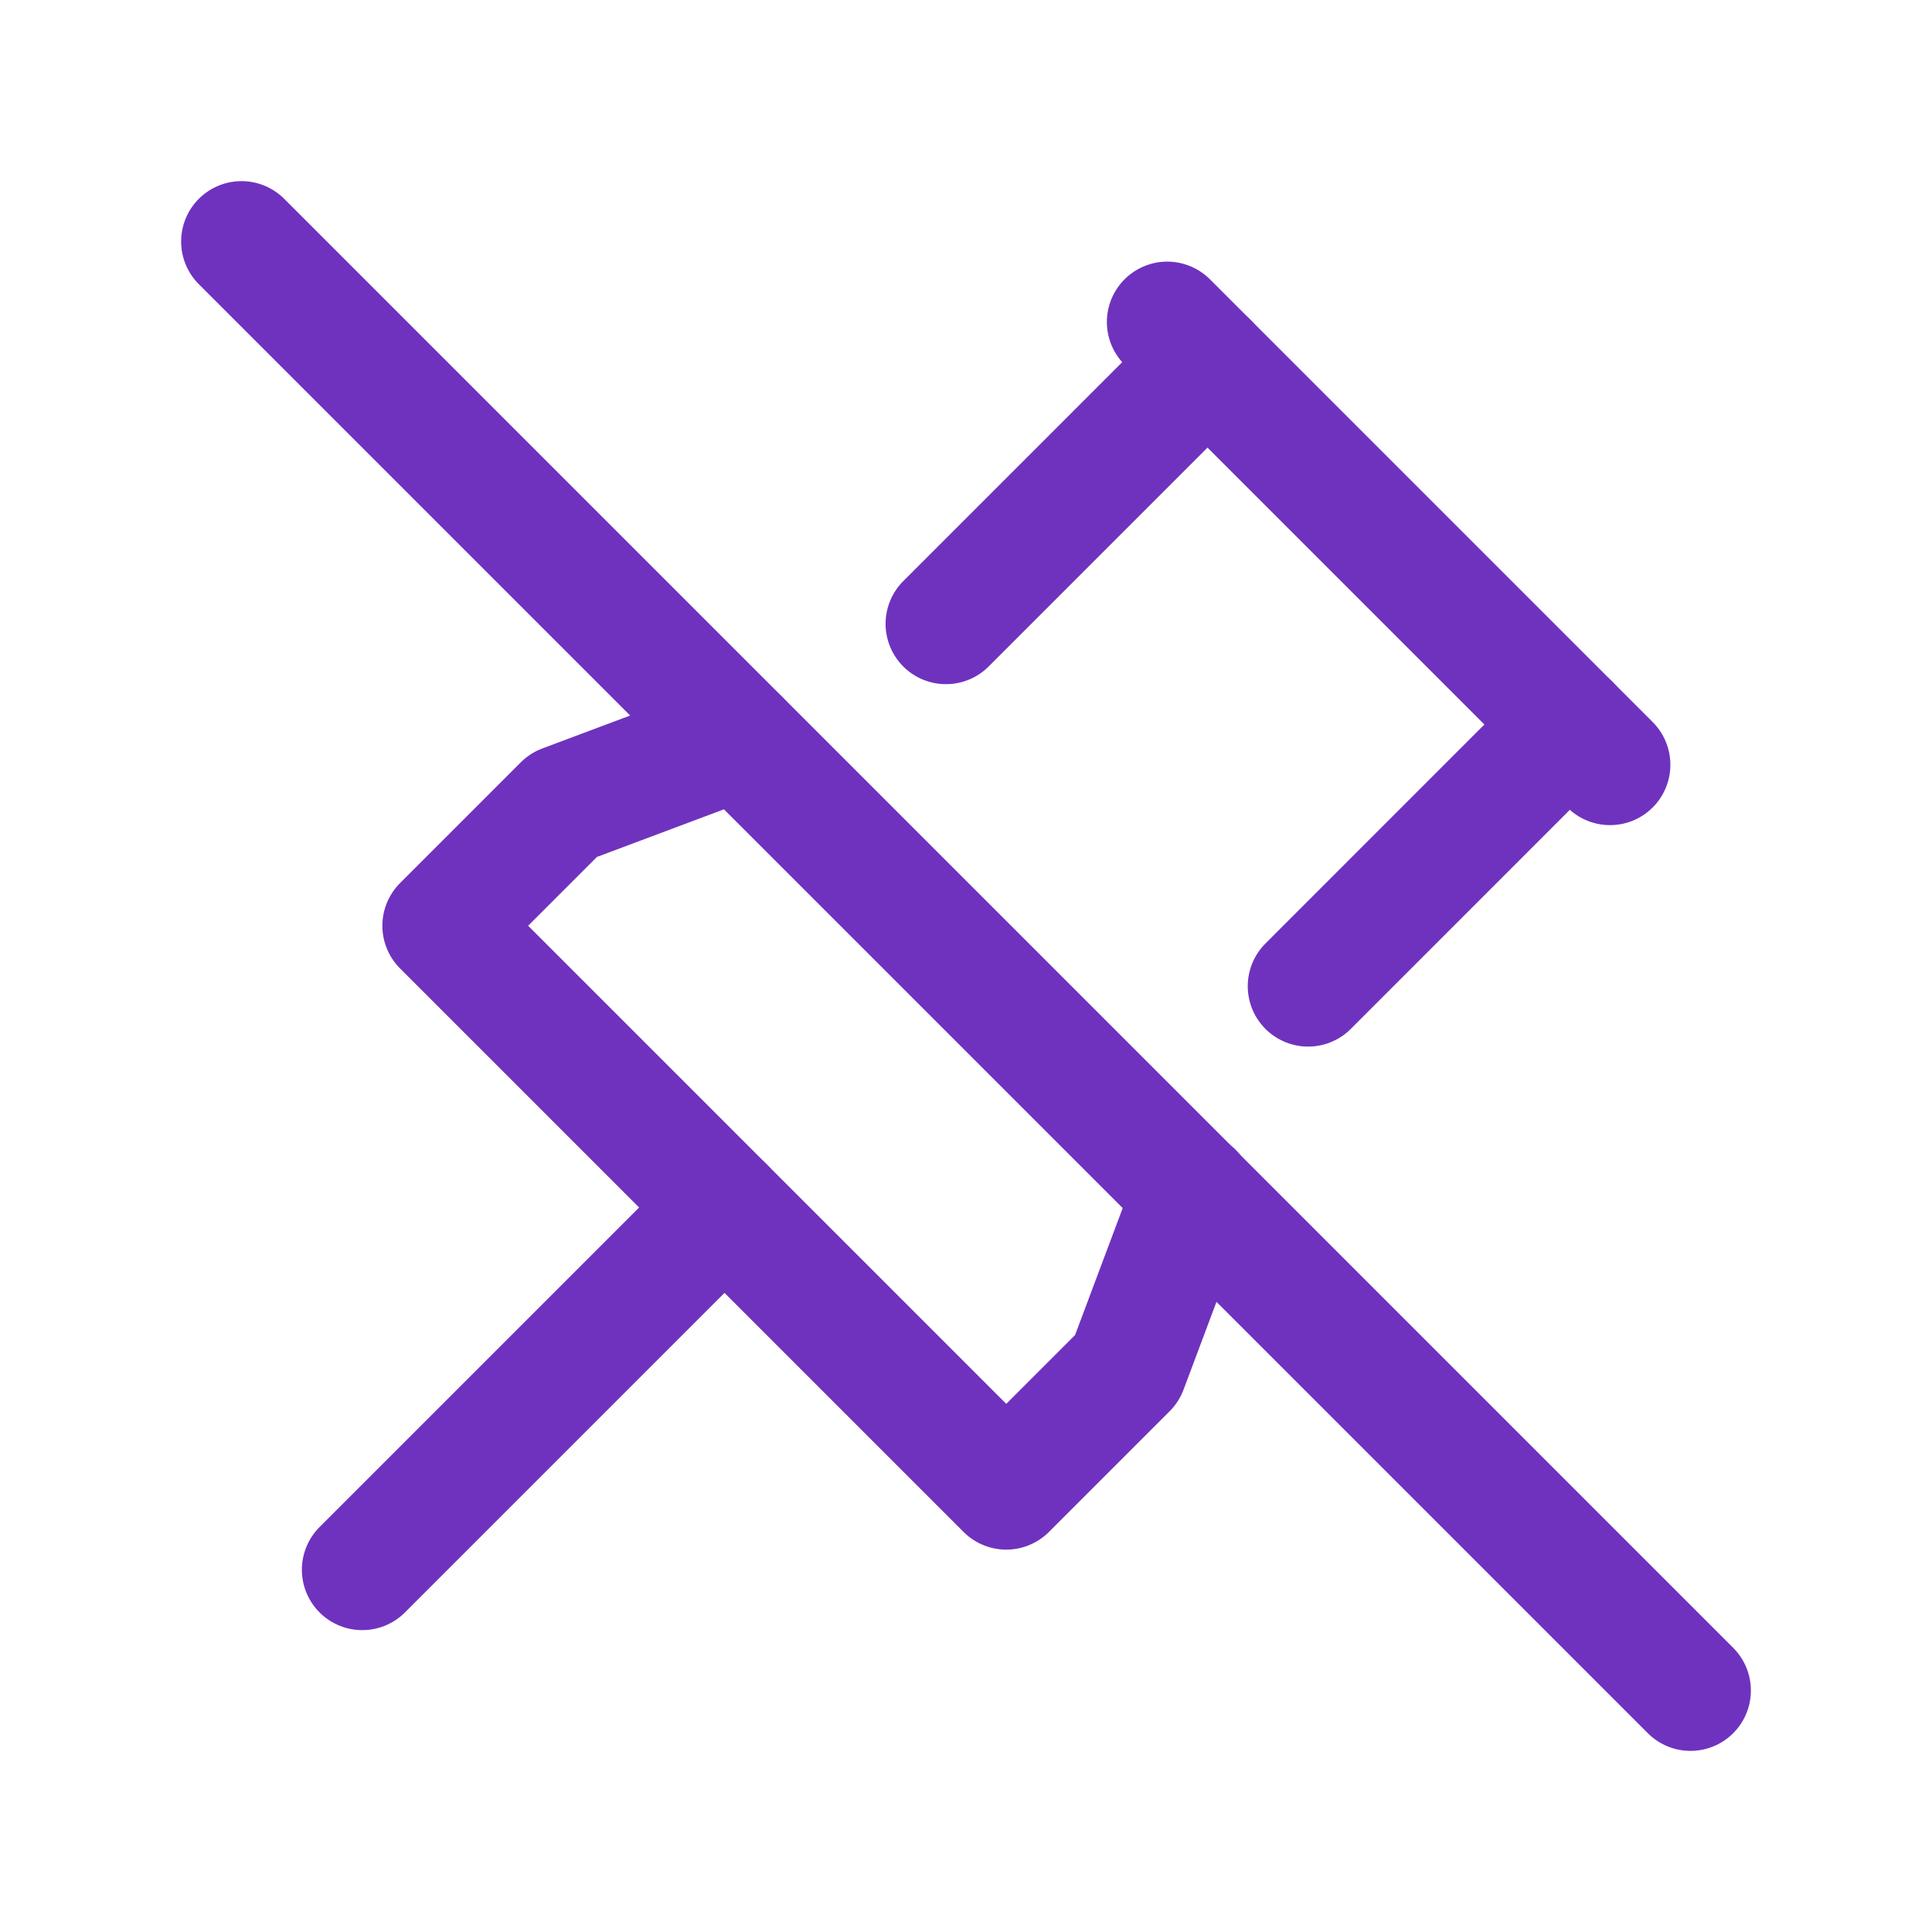
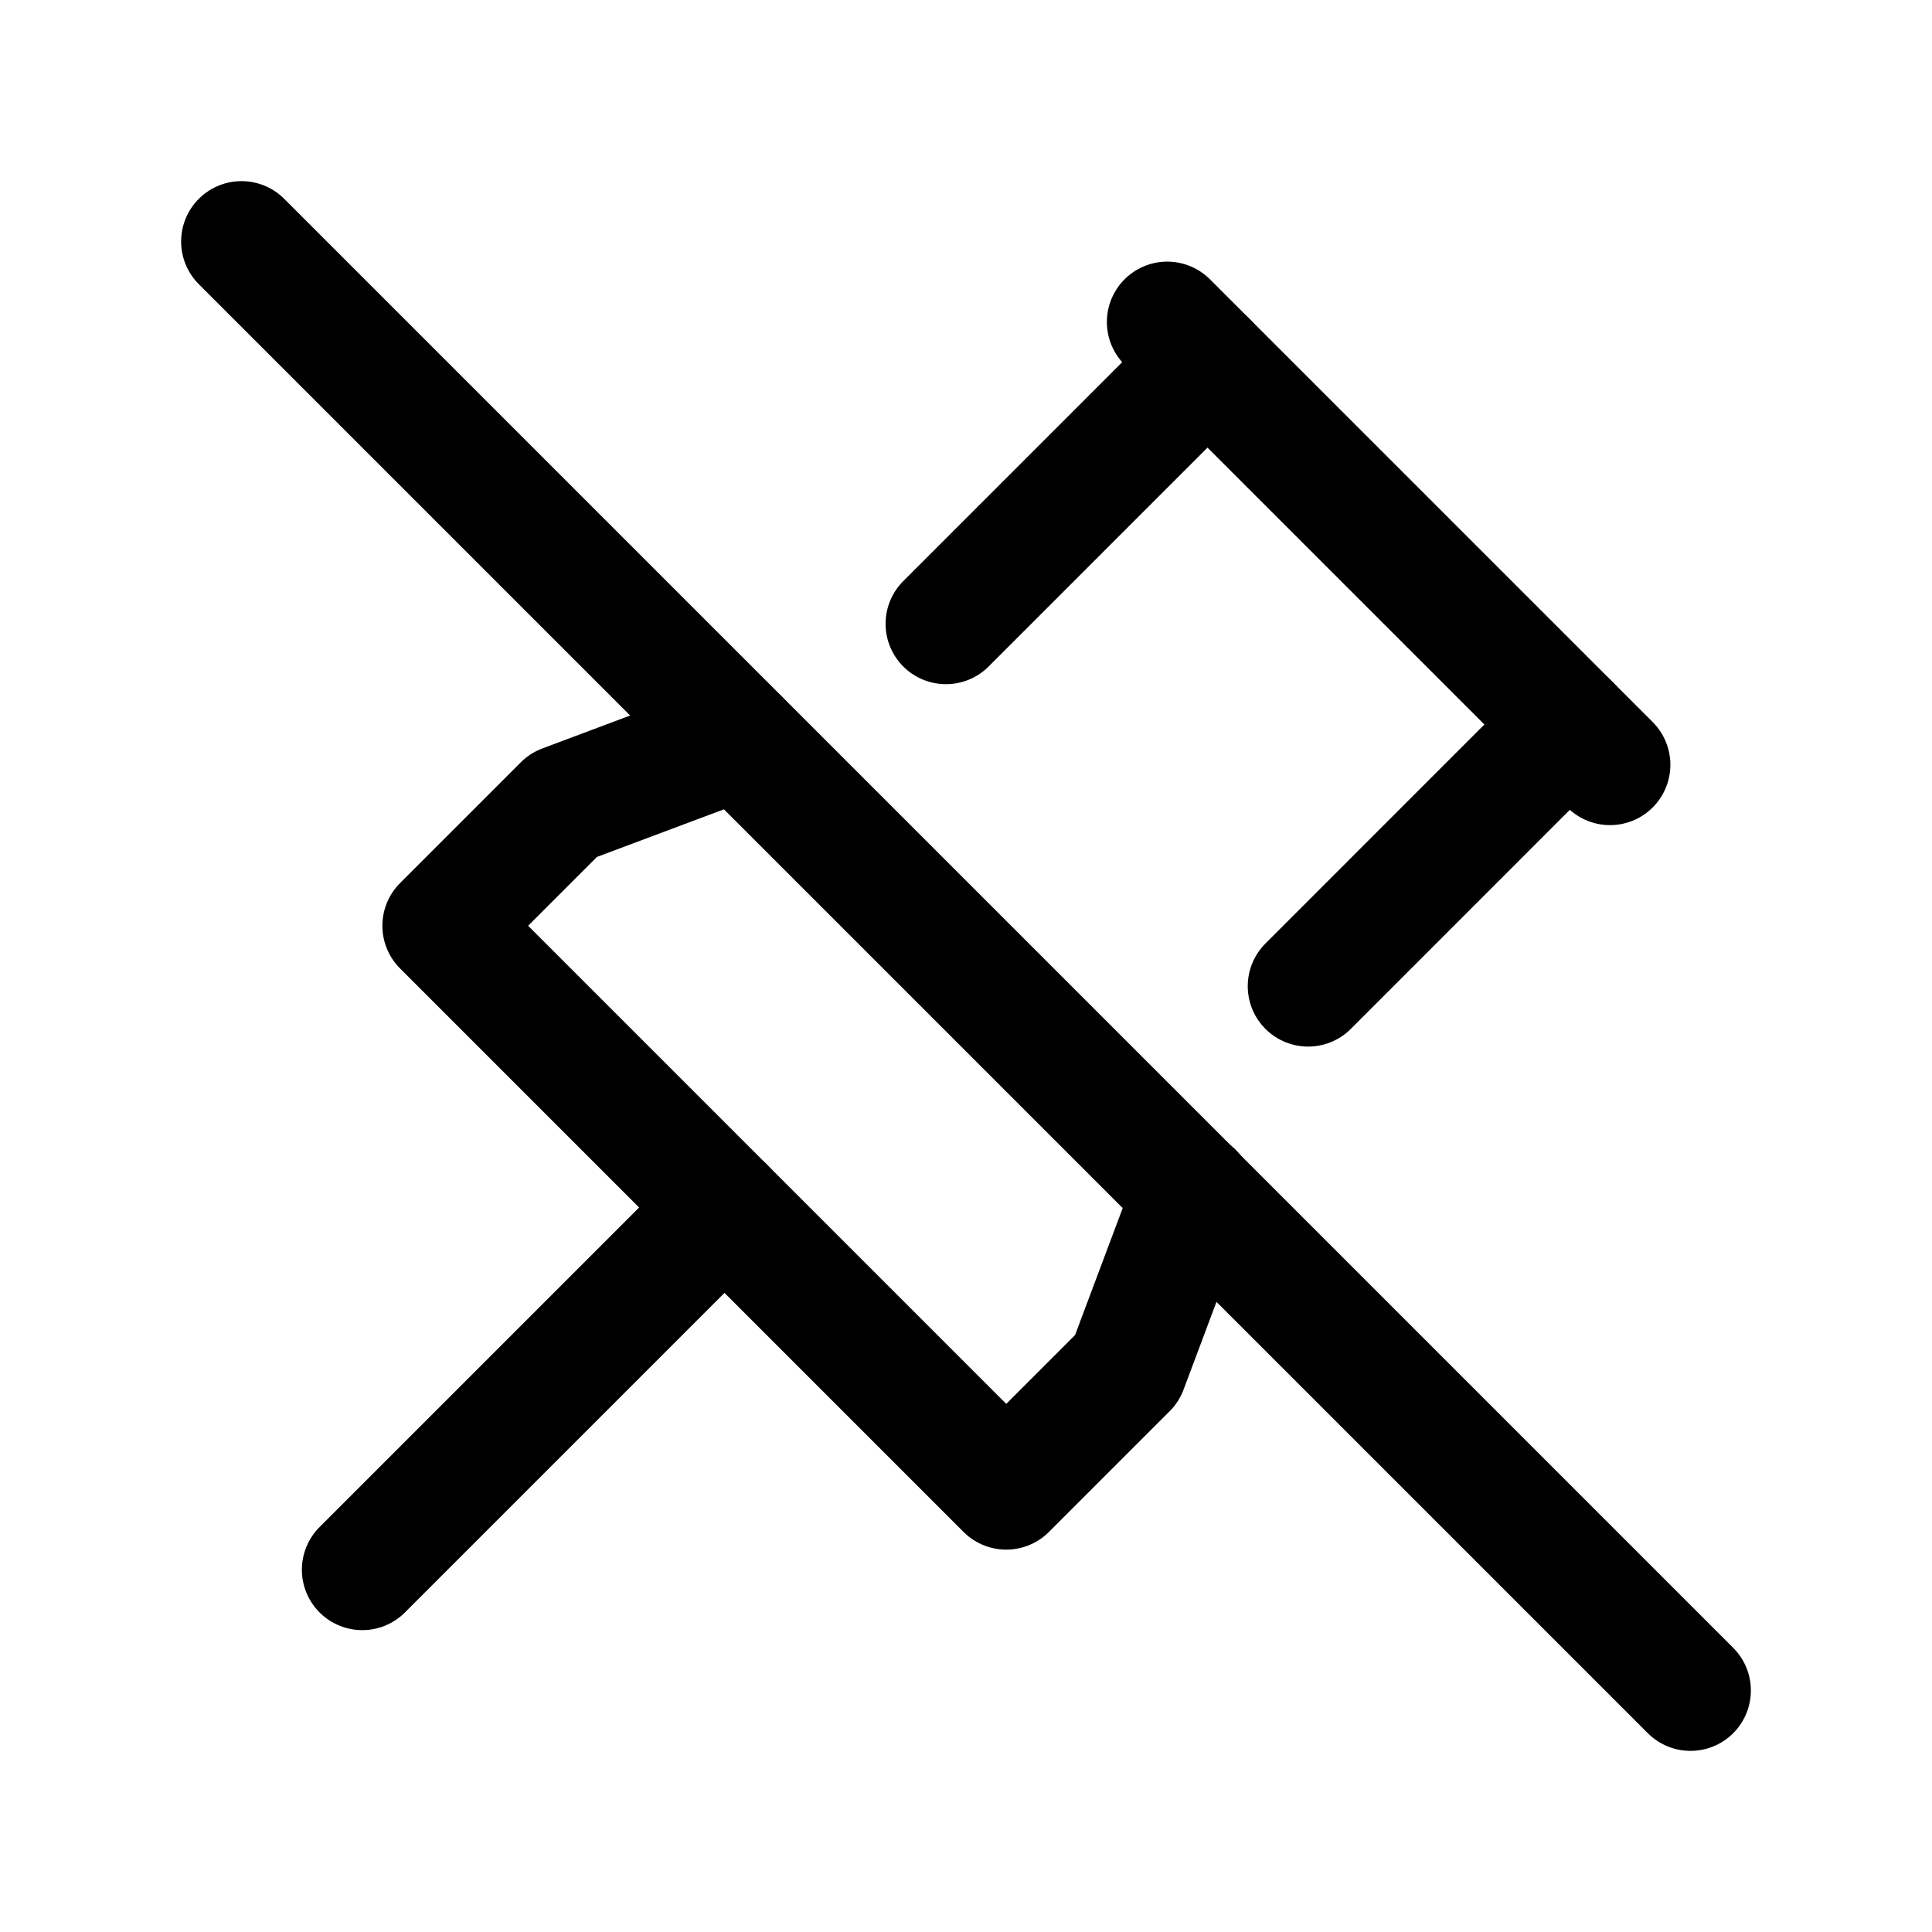
- <svg xmlns="http://www.w3.org/2000/svg" width="44" height="44" viewBox="0 0 24 24" stroke-width="1.5" stroke="#6f32be" fill="none" stroke-linecap="round" stroke-linejoin="round">
+ <svg xmlns="http://www.w3.org/2000/svg" width="44" height="44" viewBox="0 0 24 24" stroke-width="1.5" stroke="currentColor" fill="none" stroke-linecap="round" stroke-linejoin="round">
  <path stroke="none" d="M0 0h24v24H0z" fill="none" />
  <path d="M3 3l18 18" />
  <path d="M15 4.5l-3.249 3.249m-2.57 1.433l-2.181 .818l-1.5 1.5l7 7l1.5 -1.5l.82 -2.186m1.43 -2.563l3.25 -3.251" />
  <path d="M9 15l-4.5 4.5" />
  <path d="M14.5 4l5.5 5.5" />
</svg>
